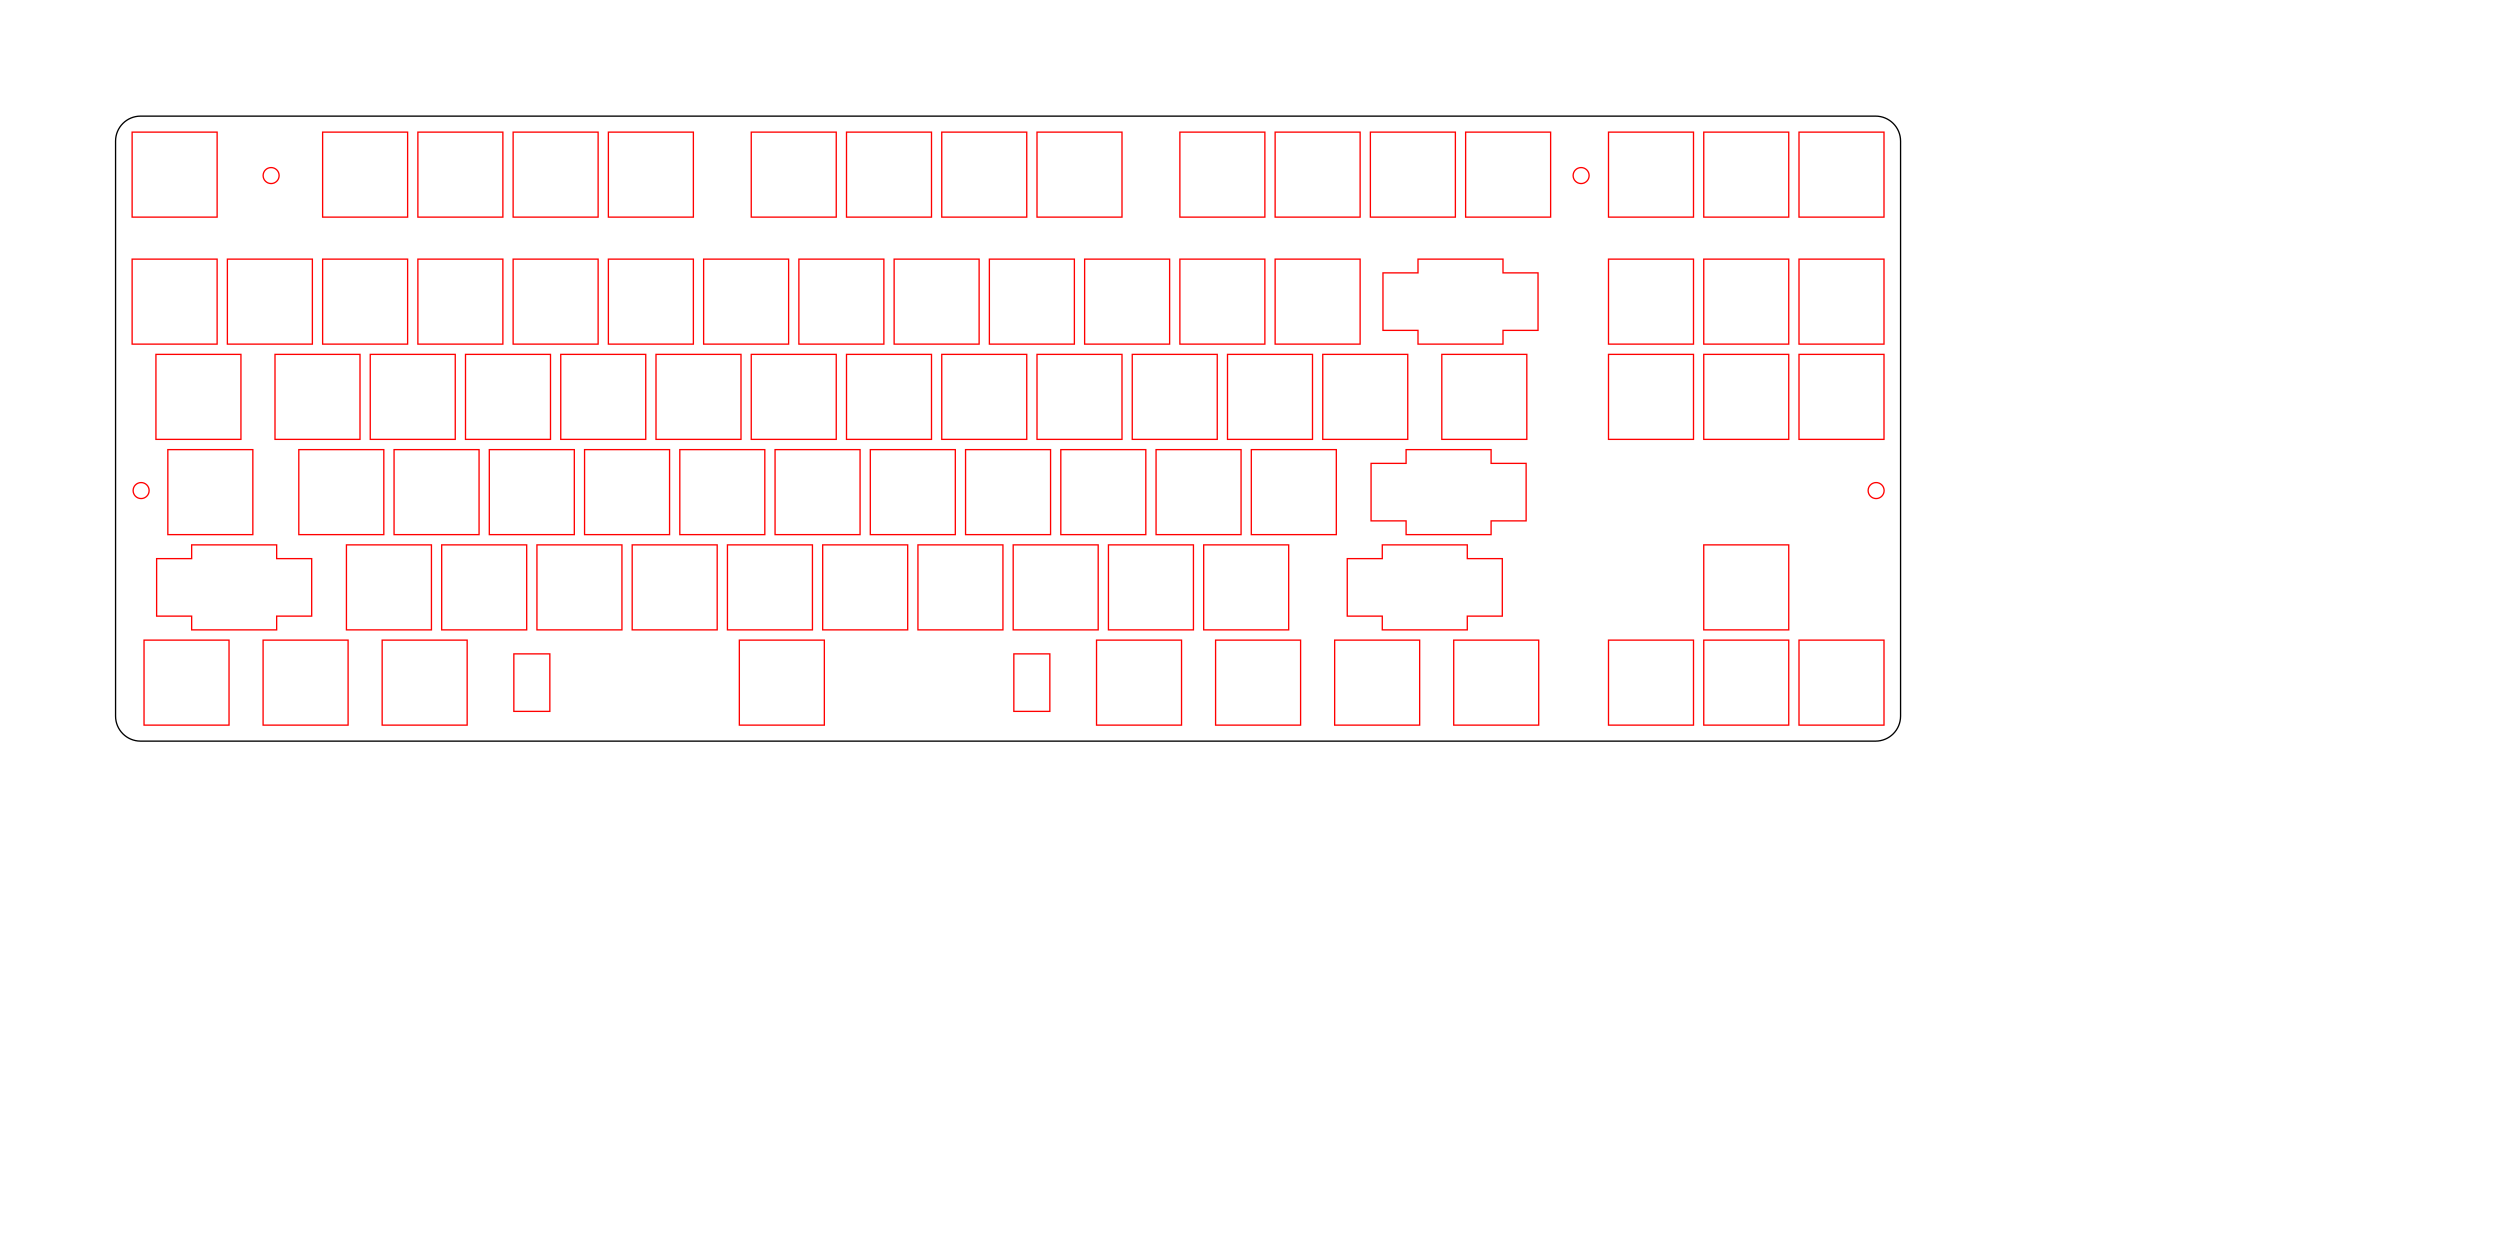
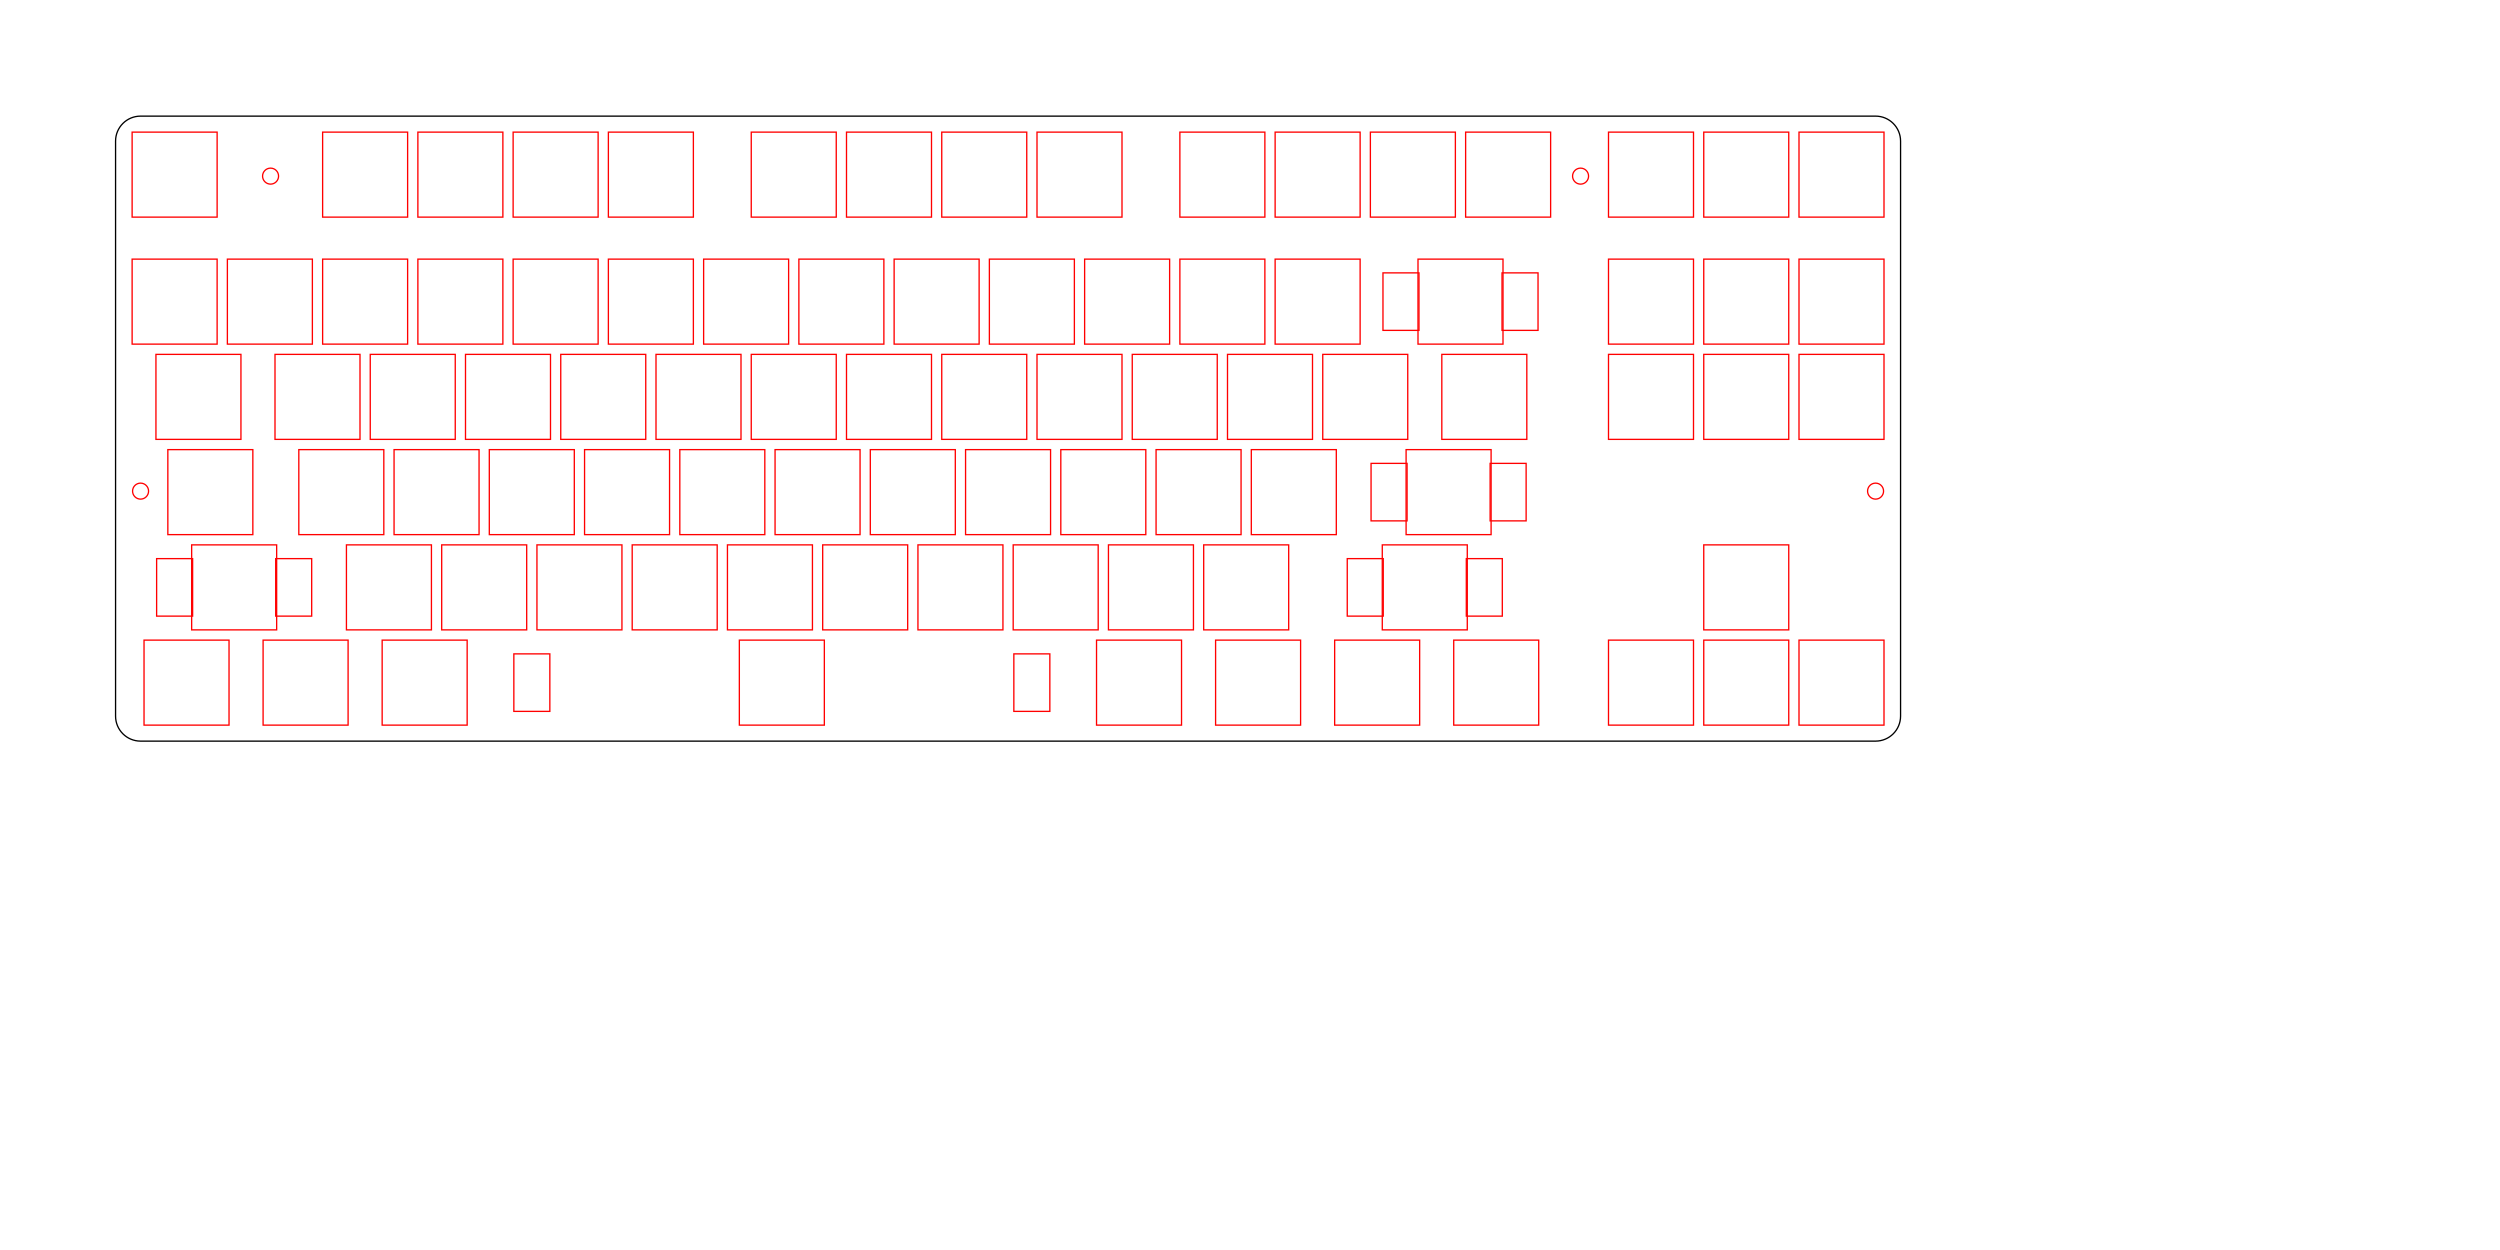
<svg xmlns="http://www.w3.org/2000/svg" width="500mm" height="250mm" viewBox="0 0 500 250" version="1.1" id="svg8">
-   <defs id="defs5" />
  <g id="layer1">
-     <g id="g5">
-       <path style="fill:none;stroke:#000000;stroke-width:0.265px;stroke-linecap:butt;stroke-linejoin:miter;stroke-opacity:1" d=" m 380.113,28.225 c 0,-2.761 -2.239,-5 -5,-5 h -347 c -2.761,0 -5,2.239 -5,5 v 115 c 0,2.761 2.239,5 5,5 h 347 c 2.761,0 5,-2.239 5,-5 z" id="path1" />
-       <circle cx="54.225" cy="35.113" r="1.6" style="fill:none;stroke:#ff0000;stroke-width:0.265px;stroke-linecap:butt;stroke-linejoin:miter;stroke-opacity:1" id="circle1" />
-       <circle cx="316.225" cy="35.113" r="1.6" style="fill:none;stroke:#ff0000;stroke-width:0.265px;stroke-linecap:butt;stroke-linejoin:miter;stroke-opacity:1" id="circle2" />
-       <circle cx="28.225" cy="98.113" r="1.6" style="fill:none;stroke:#ff0000;stroke-width:0.265px;stroke-linecap:butt;stroke-linejoin:miter;stroke-opacity:1" id="circle3" />
-       <circle cx="375.225" cy="98.113" r="1.6" style="fill:none;stroke:#ff0000;stroke-width:0.265px;stroke-linecap:butt;stroke-linejoin:miter;stroke-opacity:1" id="circle4" />
-       <path id="path91" style="fill:none;stroke:#ff0000;stroke-width:0.265px;stroke-linecap:butt;stroke-linejoin:miter;stroke-opacity:1" d="M 26.425 26.425 L 26.425 43.425 L 43.425 43.425 L 43.425 26.425 L 26.425 26.425 z M 64.525 26.425 L 64.525 43.425 L 81.525 43.425 L 81.525 26.425 L 64.525 26.425 z M 83.575 26.425 L 83.575 43.425 L 100.575 43.425 L 100.575 26.425 L 83.575 26.425 z M 102.625 26.425 L 102.625 43.425 L 119.625 43.425 L 119.625 26.425 L 102.625 26.425 z M 121.675 26.425 L 121.675 43.425 L 138.675 43.425 L 138.675 26.425 L 121.675 26.425 z M 150.25 26.425 L 150.25 43.425 L 167.25 43.425 L 167.25 26.425 L 150.25 26.425 z M 169.3 26.425 L 169.3 43.425 L 186.3 43.425 L 186.3 26.425 L 169.3 26.425 z M 188.35 26.425 L 188.35 43.425 L 205.35 43.425 L 205.35 26.425 L 188.35 26.425 z M 207.4 26.425 L 207.4 43.425 L 224.4 43.425 L 224.4 26.425 L 207.4 26.425 z M 235.975 26.425 L 235.975 43.425 L 252.975 43.425 L 252.975 26.425 L 235.975 26.425 z M 255.025 26.425 L 255.025 43.425 L 272.025 43.425 L 272.025 26.425 L 255.025 26.425 z M 274.075 26.425 L 274.075 43.425 L 291.075 43.425 L 291.075 26.425 L 274.075 26.425 z M 293.125 26.425 L 293.125 43.425 L 310.125 43.425 L 310.125 26.425 L 293.125 26.425 z M 321.7 26.425 L 321.7 43.425 L 338.7 43.425 L 338.7 26.425 L 321.7 26.425 z M 340.75 26.425 L 340.75 43.425 L 357.75 43.425 L 357.75 26.425 L 340.75 26.425 z M 359.8 26.425 L 359.8 43.425 L 376.8 43.425 L 376.8 26.425 L 359.8 26.425 z M 26.425 51.825 L 26.425 68.825 L 43.425 68.825 L 43.425 51.825 L 26.425 51.825 z M 45.475 51.825 L 45.475 68.825 L 62.475 68.825 L 62.475 51.825 L 45.475 51.825 z M 64.525 51.825 L 64.525 68.825 L 81.525 68.825 L 81.525 51.825 L 64.525 51.825 z M 83.575 51.825 L 83.575 68.825 L 100.575 68.825 L 100.575 51.825 L 83.575 51.825 z M 102.625 51.825 L 102.625 68.825 L 119.625 68.825 L 119.625 51.825 L 102.625 51.825 z M 121.675 51.825 L 121.675 68.825 L 138.675 68.825 L 138.675 51.825 L 121.675 51.825 z M 140.725 51.825 L 140.725 68.825 L 157.725 68.825 L 157.725 51.825 L 140.725 51.825 z M 159.775 51.825 L 159.775 68.825 L 176.775 68.825 L 176.775 51.825 L 159.775 51.825 z M 178.825 51.825 L 178.825 68.825 L 195.825 68.825 L 195.825 51.825 L 178.825 51.825 z M 197.875 51.825 L 197.875 68.825 L 214.875 68.825 L 214.875 51.825 L 197.875 51.825 z M 216.925 51.825 L 216.925 68.825 L 233.925 68.825 L 233.925 51.825 L 216.925 51.825 z M 235.975 51.825 L 235.975 68.825 L 252.975 68.825 L 252.975 51.825 L 235.975 51.825 z M 255.025 51.825 L 255.025 68.825 L 272.025 68.825 L 272.025 51.825 L 255.025 51.825 z M 283.6 51.825 L 283.6 54.575 L 276.594 54.575 L 276.594 66.075 L 283.6 66.075 L 283.6 68.825 L 300.6 68.825 L 300.6 66.075 L 307.606 66.075 L 307.606 54.575 L 300.6 54.575 L 300.6 51.825 L 283.6 51.825 z M 321.7 51.825 L 321.7 68.825 L 338.7 68.825 L 338.7 51.825 L 321.7 51.825 z M 340.75 51.825 L 340.75 68.825 L 357.75 68.825 L 357.75 51.825 L 340.75 51.825 z M 359.8 51.825 L 359.8 68.825 L 376.8 68.825 L 376.8 51.825 L 359.8 51.825 z M 31.187 70.875 L 31.187 87.875 L 48.188 87.875 L 48.188 70.875 L 31.187 70.875 z M 55 70.875 L 55 87.875 L 72 87.875 L 72 70.875 L 55 70.875 z M 74.05 70.875 L 74.05 87.875 L 91.05 87.875 L 91.05 70.875 L 74.05 70.875 z M 93.1 70.875 L 93.1 87.875 L 110.1 87.875 L 110.1 70.875 L 93.1 70.875 z M 112.15 70.875 L 112.15 87.875 L 129.15 87.875 L 129.15 70.875 L 112.15 70.875 z M 131.2 70.875 L 131.2 87.875 L 148.2 87.875 L 148.2 70.875 L 131.2 70.875 z M 150.25 70.875 L 150.25 87.875 L 167.25 87.875 L 167.25 70.875 L 150.25 70.875 z M 169.3 70.875 L 169.3 87.875 L 186.3 87.875 L 186.3 70.875 L 169.3 70.875 z M 188.35 70.875 L 188.35 87.875 L 205.35 87.875 L 205.35 70.875 L 188.35 70.875 z M 207.4 70.875 L 207.4 87.875 L 224.4 87.875 L 224.4 70.875 L 207.4 70.875 z M 226.45 70.875 L 226.45 87.875 L 243.45 87.875 L 243.45 70.875 L 226.45 70.875 z M 245.5 70.875 L 245.5 87.875 L 262.5 87.875 L 262.5 70.875 L 245.5 70.875 z M 264.55 70.875 L 264.55 87.875 L 281.55 87.875 L 281.55 70.875 L 264.55 70.875 z M 288.362 70.875 L 288.362 87.875 L 305.363 87.875 L 305.363 70.875 L 288.362 70.875 z M 321.7 70.875 L 321.7 87.875 L 338.7 87.875 L 338.7 70.875 L 321.7 70.875 z M 340.75 70.875 L 340.75 87.875 L 357.75 87.875 L 357.75 70.875 L 340.75 70.875 z M 359.8 70.875 L 359.8 87.875 L 376.8 87.875 L 376.8 70.875 L 359.8 70.875 z M 33.568 89.925 L 33.568 106.925 L 50.569 106.925 L 50.569 89.925 L 33.568 89.925 z M 59.762 89.925 L 59.762 106.925 L 76.763 106.925 L 76.763 89.925 L 59.762 89.925 z M 78.812 89.925 L 78.812 106.925 L 95.813 106.925 L 95.813 89.925 L 78.812 89.925 z M 97.862 89.925 L 97.862 106.925 L 114.863 106.925 L 114.863 89.925 L 97.862 89.925 z M 116.912 89.925 L 116.912 106.925 L 133.913 106.925 L 133.913 89.925 L 116.912 89.925 z M 135.962 89.925 L 135.962 106.925 L 152.963 106.925 L 152.963 89.925 L 135.962 89.925 z M 155.012 89.925 L 155.012 106.925 L 172.013 106.925 L 172.013 89.925 L 155.012 89.925 z M 174.062 89.925 L 174.062 106.925 L 191.063 106.925 L 191.063 89.925 L 174.062 89.925 z M 193.112 89.925 L 193.112 106.925 L 210.113 106.925 L 210.113 89.925 L 193.112 89.925 z M 212.162 89.925 L 212.162 106.925 L 229.163 106.925 L 229.163 89.925 L 212.162 89.925 z M 231.212 89.925 L 231.212 106.925 L 248.213 106.925 L 248.213 89.925 L 231.212 89.925 z M 250.262 89.925 L 250.262 106.925 L 267.263 106.925 L 267.263 89.925 L 250.262 89.925 z M 281.218 89.925 L 281.218 92.675 L 274.213 92.675 L 274.213 104.175 L 281.218 104.175 L 281.218 106.925 L 298.219 106.925 L 298.219 104.175 L 305.225 104.175 L 305.225 92.675 L 298.219 92.675 L 298.219 89.925 L 281.218 89.925 z M 38.331 108.975 L 38.331 111.725 L 31.325 111.725 L 31.325 123.225 L 38.331 123.225 L 38.331 125.975 L 55.332 125.975 L 55.332 123.225 L 62.337 123.225 L 62.337 111.725 L 55.332 111.725 L 55.332 108.975 L 38.331 108.975 z M 69.287 108.975 L 69.287 125.975 L 86.288 125.975 L 86.288 108.975 L 69.287 108.975 z M 88.337 108.975 L 88.337 125.975 L 105.338 125.975 L 105.338 108.975 L 88.337 108.975 z M 107.387 108.975 L 107.387 125.975 L 124.388 125.975 L 124.388 108.975 L 107.387 108.975 z M 126.437 108.975 L 126.437 125.975 L 143.438 125.975 L 143.438 108.975 L 126.437 108.975 z M 145.487 108.975 L 145.487 125.975 L 162.488 125.975 L 162.488 108.975 L 145.487 108.975 z M 164.537 108.975 L 164.537 125.975 L 181.538 125.975 L 181.538 108.975 L 164.537 108.975 z M 183.587 108.975 L 183.587 125.975 L 200.588 125.975 L 200.588 108.975 L 183.587 108.975 z M 202.637 108.975 L 202.637 125.975 L 219.638 125.975 L 219.638 108.975 L 202.637 108.975 z M 221.687 108.975 L 221.687 125.975 L 238.688 125.975 L 238.688 108.975 L 221.687 108.975 z M 240.737 108.975 L 240.737 125.975 L 257.738 125.975 L 257.738 108.975 L 240.737 108.975 z M 276.456 108.975 L 276.456 111.725 L 269.45 111.725 L 269.45 123.225 L 276.456 123.225 L 276.456 125.975 L 293.457 125.975 L 293.457 123.225 L 300.462 123.225 L 300.462 111.725 L 293.457 111.725 L 293.457 108.975 L 276.456 108.975 z M 340.75 108.975 L 340.75 125.975 L 357.75 125.975 L 357.75 108.975 L 340.75 108.975 z M 28.806 128.025 L 28.806 145.025 L 45.807 145.025 L 45.807 128.025 L 28.806 128.025 z M 52.618 128.025 L 52.618 145.025 L 69.619 145.025 L 69.619 128.025 L 52.618 128.025 z M 76.431 128.025 L 76.431 145.025 L 93.432 145.025 L 93.432 128.025 L 76.431 128.025 z M 147.868 128.025 L 147.868 145.025 L 164.869 145.025 L 164.869 128.025 L 147.868 128.025 z M 219.306 128.025 L 219.306 145.025 L 236.307 145.025 L 236.307 128.025 L 219.306 128.025 z M 243.118 128.025 L 243.118 145.025 L 260.119 145.025 L 260.119 128.025 L 243.118 128.025 z M 266.931 128.025 L 266.931 145.025 L 283.932 145.025 L 283.932 128.025 L 266.931 128.025 z M 290.743 128.025 L 290.743 145.025 L 307.744 145.025 L 307.744 128.025 L 290.743 128.025 z M 321.7 128.025 L 321.7 145.025 L 338.7 145.025 L 338.7 128.025 L 321.7 128.025 z M 340.75 128.025 L 340.75 145.025 L 357.75 145.025 L 357.75 128.025 L 340.75 128.025 z M 359.8 128.025 L 359.8 145.025 L 376.8 145.025 L 376.8 128.025 L 359.8 128.025 z M 102.769 130.775 L 102.769 142.275 L 109.969 142.275 L 109.969 130.775 L 102.769 130.775 z M 202.768 130.775 L 202.768 142.275 L 209.969 142.275 L 209.969 130.775 L 202.768 130.775 z " />
+     <g>
+       <path style="fill:none;stroke:#000000;stroke-width:0.265px;stroke-linecap:butt;stroke-linejoin:miter;stroke-opacity:1" d=" m 380.113,28.225 c 0,-2.761 -2.239,-5 -5,-5 h -347 c -2.761,0 -5,2.239 -5,5 v 115 c 0,2.761 2.239,5 5,5 h 347 c 2.761,0 5,-2.239 5,-5 z" />
+       <circle cx="54.113" cy="35.225" r="1.6" style="fill:none;stroke:#ff0000;stroke-width:0.265px;stroke-linecap:butt;stroke-linejoin:miter;stroke-opacity:1" />
+       <circle cx="316.113" cy="35.225" r="1.6" style="fill:none;stroke:#ff0000;stroke-width:0.265px;stroke-linecap:butt;stroke-linejoin:miter;stroke-opacity:1" />
+       <circle cx="28.113" cy="98.225" r="1.6" style="fill:none;stroke:#ff0000;stroke-width:0.265px;stroke-linecap:butt;stroke-linejoin:miter;stroke-opacity:1" />
+       <circle cx="375.113" cy="98.225" r="1.6" style="fill:none;stroke:#ff0000;stroke-width:0.265px;stroke-linecap:butt;stroke-linejoin:miter;stroke-opacity:1" />
+       <path style="fill:none;stroke:#ff0000;stroke-width:0.265px;stroke-linecap:butt;stroke-linejoin:miter;stroke-opacity:1" d="M 26.425 26.425 L 43.425 26.425 L 43.425 43.425 L 26.425 43.425z M 64.525 26.425 L 81.525 26.425 L 81.525 43.425 L 64.525 43.425z M 83.575 26.425 L 100.575 26.425 L 100.575 43.425 L 83.575 43.425z M 102.625 26.425 L 119.625 26.425 L 119.625 43.425 L 102.625 43.425z M 121.675 26.425 L 138.675 26.425 L 138.675 43.425 L 121.675 43.425z M 150.25 26.425 L 167.25 26.425 L 167.25 43.425 L 150.25 43.425z M 169.3 26.425 L 186.3 26.425 L 186.3 43.425 L 169.3 43.425z M 188.35 26.425 L 205.35 26.425 L 205.35 43.425 L 188.35 43.425z M 207.4 26.425 L 224.4 26.425 L 224.4 43.425 L 207.4 43.425z M 235.975 26.425 L 252.975 26.425 L 252.975 43.425 L 235.975 43.425z M 255.025 26.425 L 272.025 26.425 L 272.025 43.425 L 255.025 43.425z M 274.075 26.425 L 291.075 26.425 L 291.075 43.425 L 274.075 43.425z M 293.125 26.425 L 310.125 26.425 L 310.125 43.425 L 293.125 43.425z M 321.7 26.425 L 338.7 26.425 L 338.7 43.425 L 321.7 43.425z M 340.75 26.425 L 357.75 26.425 L 357.75 43.425 L 340.75 43.425z M 359.8 26.425 L 376.8 26.425 L 376.8 43.425 L 359.8 43.425z M 26.425 51.825 L 43.425 51.825 L 43.425 68.825 L 26.425 68.825z M 45.475 51.825 L 62.475 51.825 L 62.475 68.825 L 45.475 68.825z M 64.525 51.825 L 81.525 51.825 L 81.525 68.825 L 64.525 68.825z M 83.575 51.825 L 100.575 51.825 L 100.575 68.825 L 83.575 68.825z M 102.625 51.825 L 119.625 51.825 L 119.625 68.825 L 102.625 68.825z M 121.675 51.825 L 138.675 51.825 L 138.675 68.825 L 121.675 68.825z M 140.725 51.825 L 157.725 51.825 L 157.725 68.825 L 140.725 68.825z M 159.775 51.825 L 176.775 51.825 L 176.775 68.825 L 159.775 68.825z M 178.825 51.825 L 195.825 51.825 L 195.825 68.825 L 178.825 68.825z M 197.875 51.825 L 214.875 51.825 L 214.875 68.825 L 197.875 68.825z M 216.925 51.825 L 233.925 51.825 L 233.925 68.825 L 216.925 68.825z M 235.975 51.825 L 252.975 51.825 L 252.975 68.825 L 235.975 68.825z M 255.025 51.825 L 272.025 51.825 L 272.025 68.825 L 255.025 68.825z M 283.6 51.825 L 300.6 51.825 L 300.6 68.825 L 283.6 68.825z M 321.7 51.825 L 338.7 51.825 L 338.7 68.825 L 321.7 68.825z M 340.75 51.825 L 357.75 51.825 L 357.75 68.825 L 340.75 68.825z M 359.8 51.825 L 376.8 51.825 L 376.8 68.825 L 359.8 68.825z M 31.188 70.875 L 48.188 70.875 L 48.188 87.875 L 31.188 87.875z M 55 70.875 L 72 70.875 L 72 87.875 L 55 87.875z M 74.05 70.875 L 91.05 70.875 L 91.05 87.875 L 74.05 87.875z M 93.1 70.875 L 110.1 70.875 L 110.1 87.875 L 93.1 87.875z M 112.15 70.875 L 129.15 70.875 L 129.15 87.875 L 112.15 87.875z M 131.2 70.875 L 148.2 70.875 L 148.2 87.875 L 131.2 87.875z M 150.25 70.875 L 167.25 70.875 L 167.25 87.875 L 150.25 87.875z M 169.3 70.875 L 186.3 70.875 L 186.3 87.875 L 169.3 87.875z M 188.35 70.875 L 205.35 70.875 L 205.35 87.875 L 188.35 87.875z M 207.4 70.875 L 224.4 70.875 L 224.4 87.875 L 207.4 87.875z M 226.45 70.875 L 243.45 70.875 L 243.45 87.875 L 226.45 87.875z M 245.5 70.875 L 262.5 70.875 L 262.5 87.875 L 245.5 87.875z M 264.55 70.875 L 281.55 70.875 L 281.55 87.875 L 264.55 87.875z M 288.363 70.875 L 305.363 70.875 L 305.363 87.875 L 288.363 87.875z M 321.7 70.875 L 338.7 70.875 L 338.7 87.875 L 321.7 87.875z M 340.75 70.875 L 357.75 70.875 L 357.75 87.875 L 340.75 87.875z M 359.8 70.875 L 376.8 70.875 L 376.8 87.875 L 359.8 87.875z M 33.569 89.925 L 50.569 89.925 L 50.569 106.925 L 33.569 106.925z M 59.763 89.925 L 76.763 89.925 L 76.763 106.925 L 59.763 106.925z M 78.812 89.925 L 95.812 89.925 L 95.812 106.925 L 78.812 106.925z M 97.862 89.925 L 114.862 89.925 L 114.862 106.925 L 97.862 106.925z M 116.912 89.925 L 133.912 89.925 L 133.912 106.925 L 116.912 106.925z M 135.963 89.925 L 152.963 89.925 L 152.963 106.925 L 135.963 106.925z M 155.012 89.925 L 172.012 89.925 L 172.012 106.925 L 155.012 106.925z M 174.062 89.925 L 191.062 89.925 L 191.062 106.925 L 174.062 106.925z M 193.113 89.925 L 210.113 89.925 L 210.113 106.925 L 193.113 106.925z M 212.162 89.925 L 229.162 89.925 L 229.162 106.925 L 212.162 106.925z M 231.213 89.925 L 248.213 89.925 L 248.213 106.925 L 231.213 106.925z M 250.262 89.925 L 267.262 89.925 L 267.262 106.925 L 250.262 106.925z M 281.219 89.925 L 298.219 89.925 L 298.219 106.925 L 281.219 106.925z M 38.331 108.975 L 55.331 108.975 L 55.331 125.975 L 38.331 125.975z M 69.287 108.975 L 86.287 108.975 L 86.287 125.975 L 69.287 125.975z M 88.338 108.975 L 105.338 108.975 L 105.338 125.975 L 88.338 125.975z M 107.388 108.975 L 124.388 108.975 L 124.388 125.975 L 107.388 125.975z M 126.438 108.975 L 143.438 108.975 L 143.438 125.975 L 126.438 125.975z M 145.488 108.975 L 162.488 108.975 L 162.488 125.975 L 145.488 125.975z M 164.537 108.975 L 181.537 108.975 L 181.537 125.975 L 164.537 125.975z M 183.588 108.975 L 200.588 108.975 L 200.588 125.975 L 183.588 125.975z M 202.637 108.975 L 219.637 108.975 L 219.637 125.975 L 202.637 125.975z M 221.688 108.975 L 238.688 108.975 L 238.688 125.975 L 221.688 125.975z M 240.738 108.975 L 257.738 108.975 L 257.738 125.975 L 240.738 125.975z M 276.456 108.975 L 293.456 108.975 L 293.456 125.975 L 276.456 125.975z M 340.75 108.975 L 357.75 108.975 L 357.75 125.975 L 340.75 125.975z M 28.806 128.025 L 45.806 128.025 L 45.806 145.025 L 28.806 145.025z M 52.619 128.025 L 69.619 128.025 L 69.619 145.025 L 52.619 145.025z M 76.431 128.025 L 93.431 128.025 L 93.431 145.025 L 76.431 145.025z M 147.869 128.025 L 164.869 128.025 L 164.869 145.025 L 147.869 145.025z M 219.306 128.025 L 236.306 128.025 L 236.306 145.025 L 219.306 145.025z M 243.119 128.025 L 260.119 128.025 L 260.119 145.025 L 243.119 145.025z M 266.931 128.025 L 283.931 128.025 L 283.931 145.025 L 266.931 145.025z M 290.744 128.025 L 307.744 128.025 L 307.744 145.025 L 290.744 145.025z M 321.7 128.025 L 338.7 128.025 L 338.7 145.025 L 321.7 145.025z M 340.75 128.025 L 357.75 128.025 L 357.75 145.025 L 340.75 145.025z M 359.8 128.025 L 376.8 128.025 L 376.8 145.025 L 359.8 145.025z" />
+       <path style="fill:none;stroke:#ff0000;stroke-width:0.265px;stroke-linecap:butt;stroke-linejoin:miter;stroke-opacity:1" d="M 276.594 54.575 L 283.794 54.575 L 283.794 66.075 L 276.594 66.075z M 300.406 54.575 L 307.606 54.575 L 307.606 66.075 L 300.406 66.075z M 274.212 92.675 L 281.413 92.675 L 281.413 104.175 L 274.212 104.175z M 298.025 92.675 L 305.225 92.675 L 305.225 104.175 L 298.025 104.175z M 31.325 111.725 L 38.525 111.725 L 38.525 123.225 L 31.325 123.225z M 55.138 111.725 L 62.337 111.725 L 62.337 123.225 L 55.138 123.225z M 269.45 111.725 L 276.65 111.725 L 276.65 123.225 L 269.45 123.225z M 293.262 111.725 L 300.462 111.725 L 300.462 123.225 L 293.262 123.225z M 102.769 130.775 L 109.969 130.775 L 109.969 142.275 L 102.769 142.275z M 202.769 130.775 L 209.969 130.775 L 209.969 142.275 L 202.769 142.275z" />
    </g>
  </g>
</svg>
